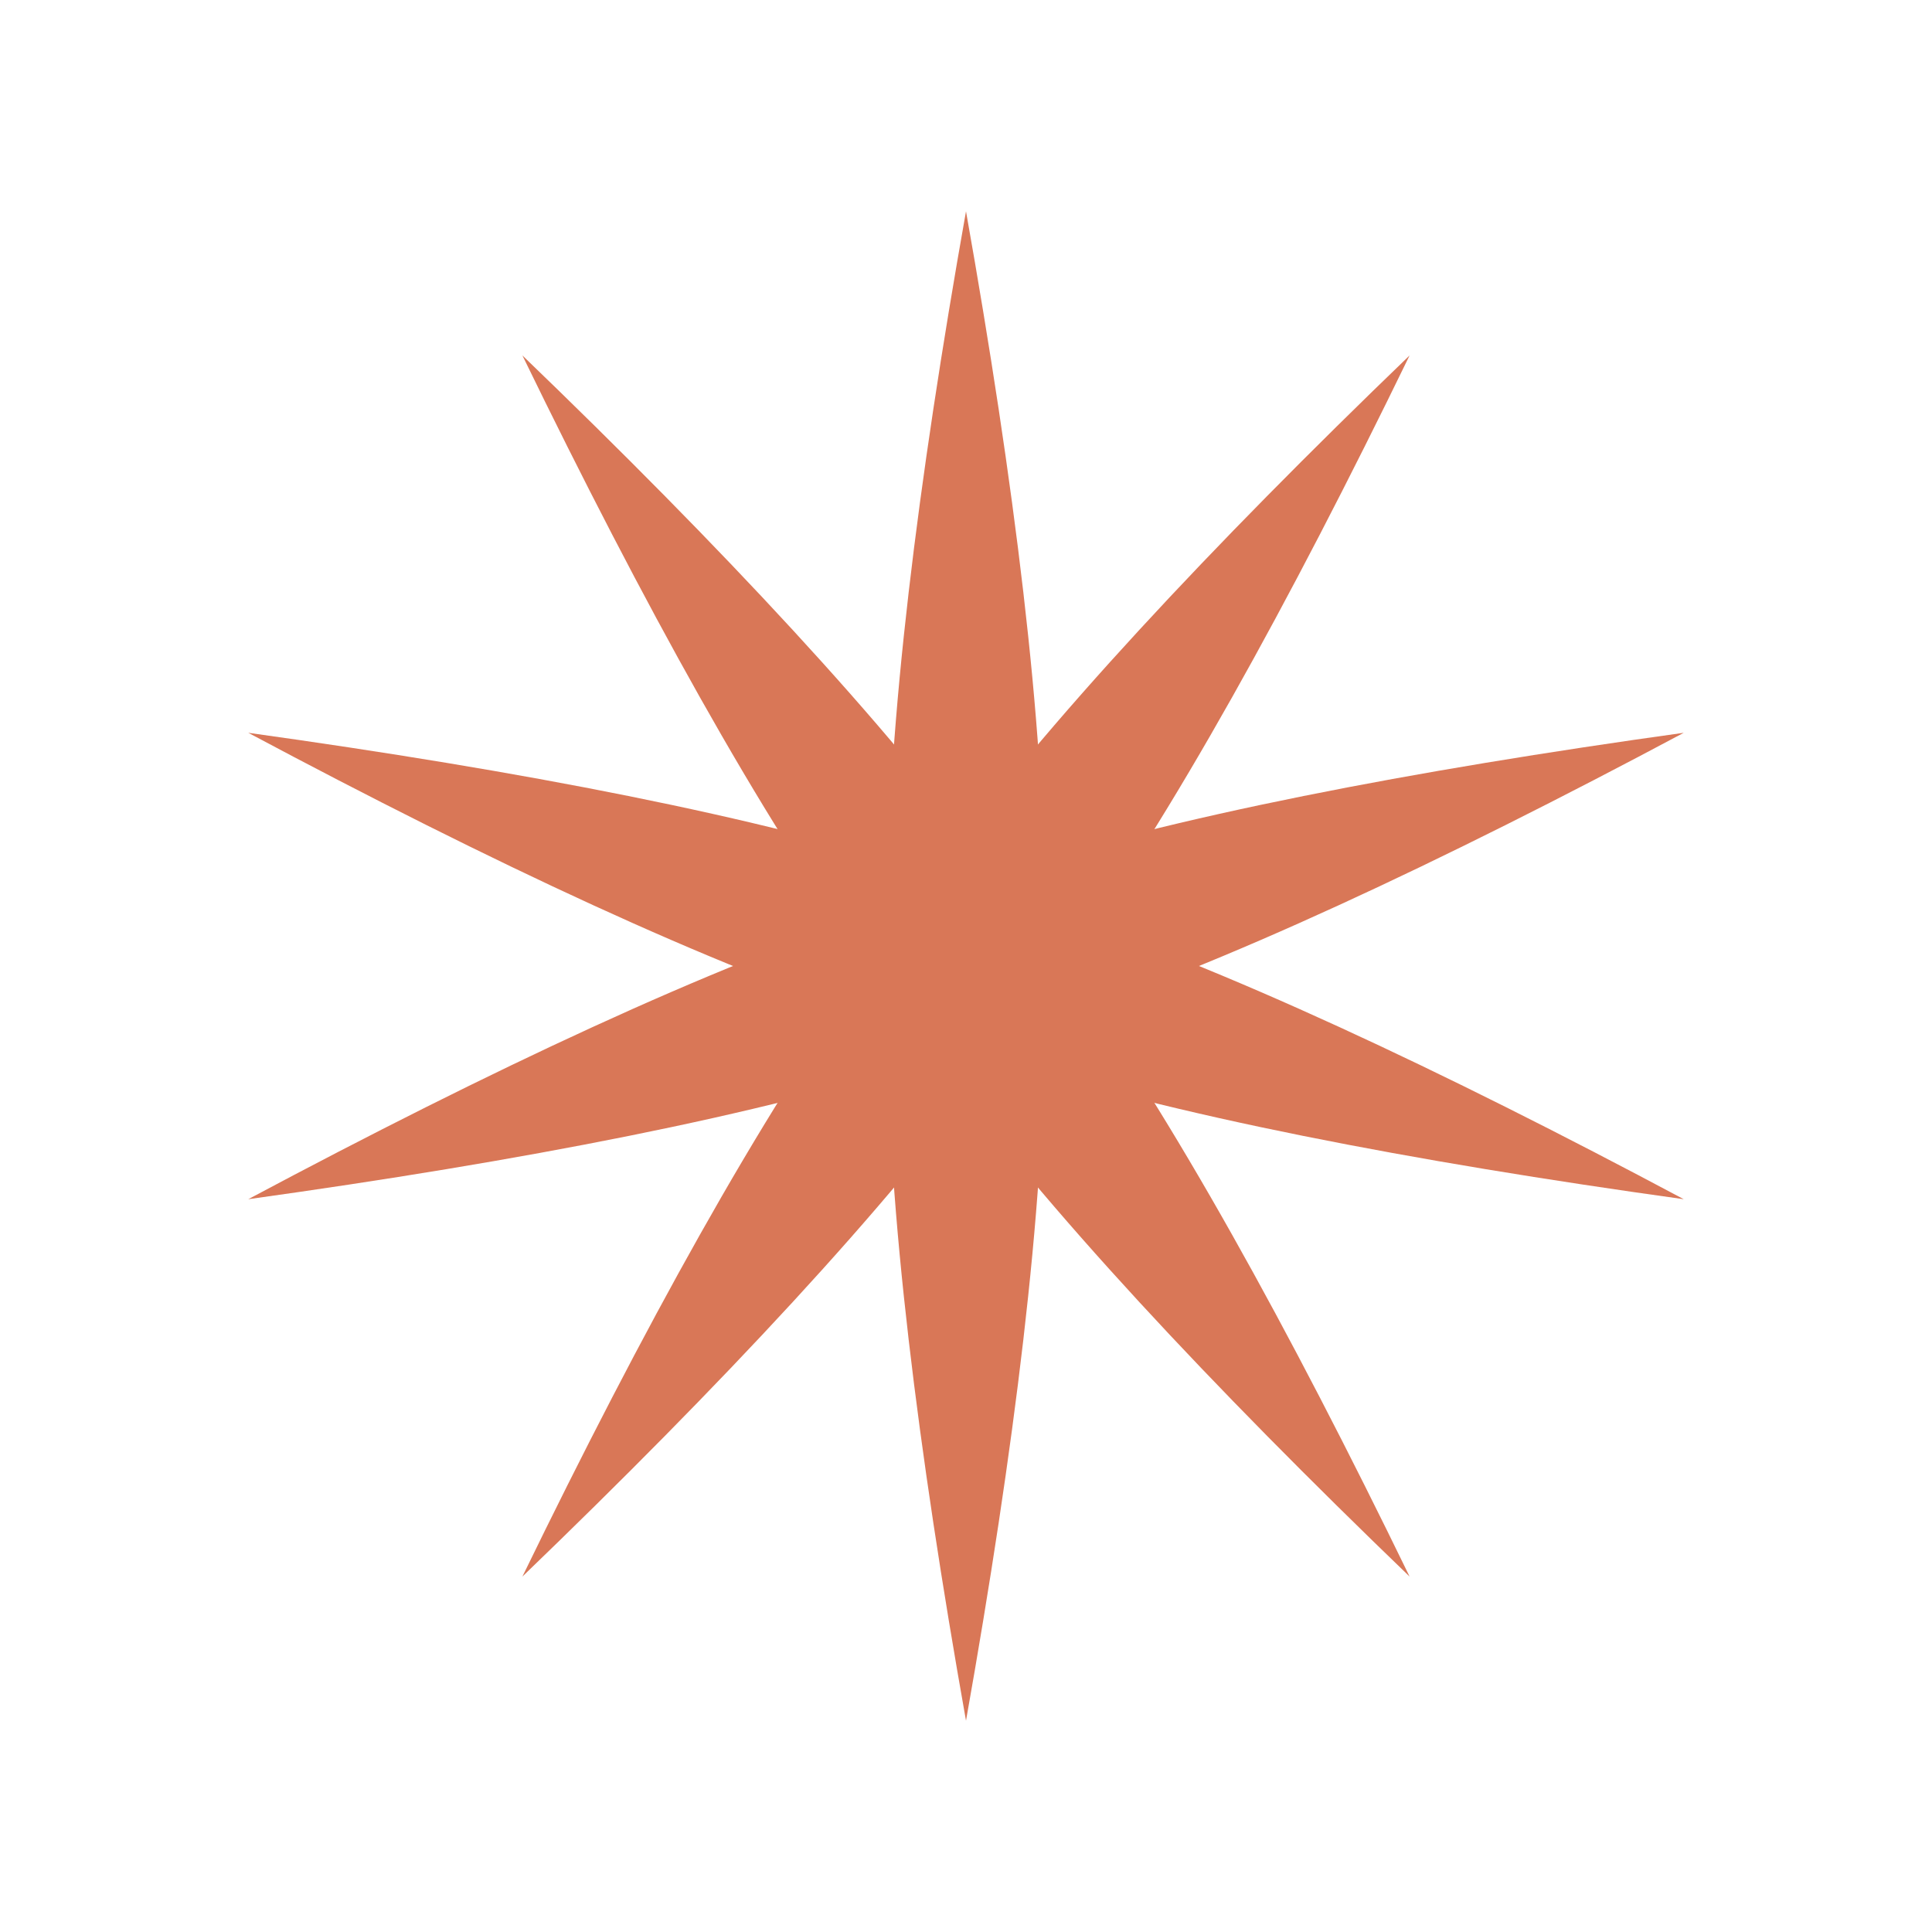
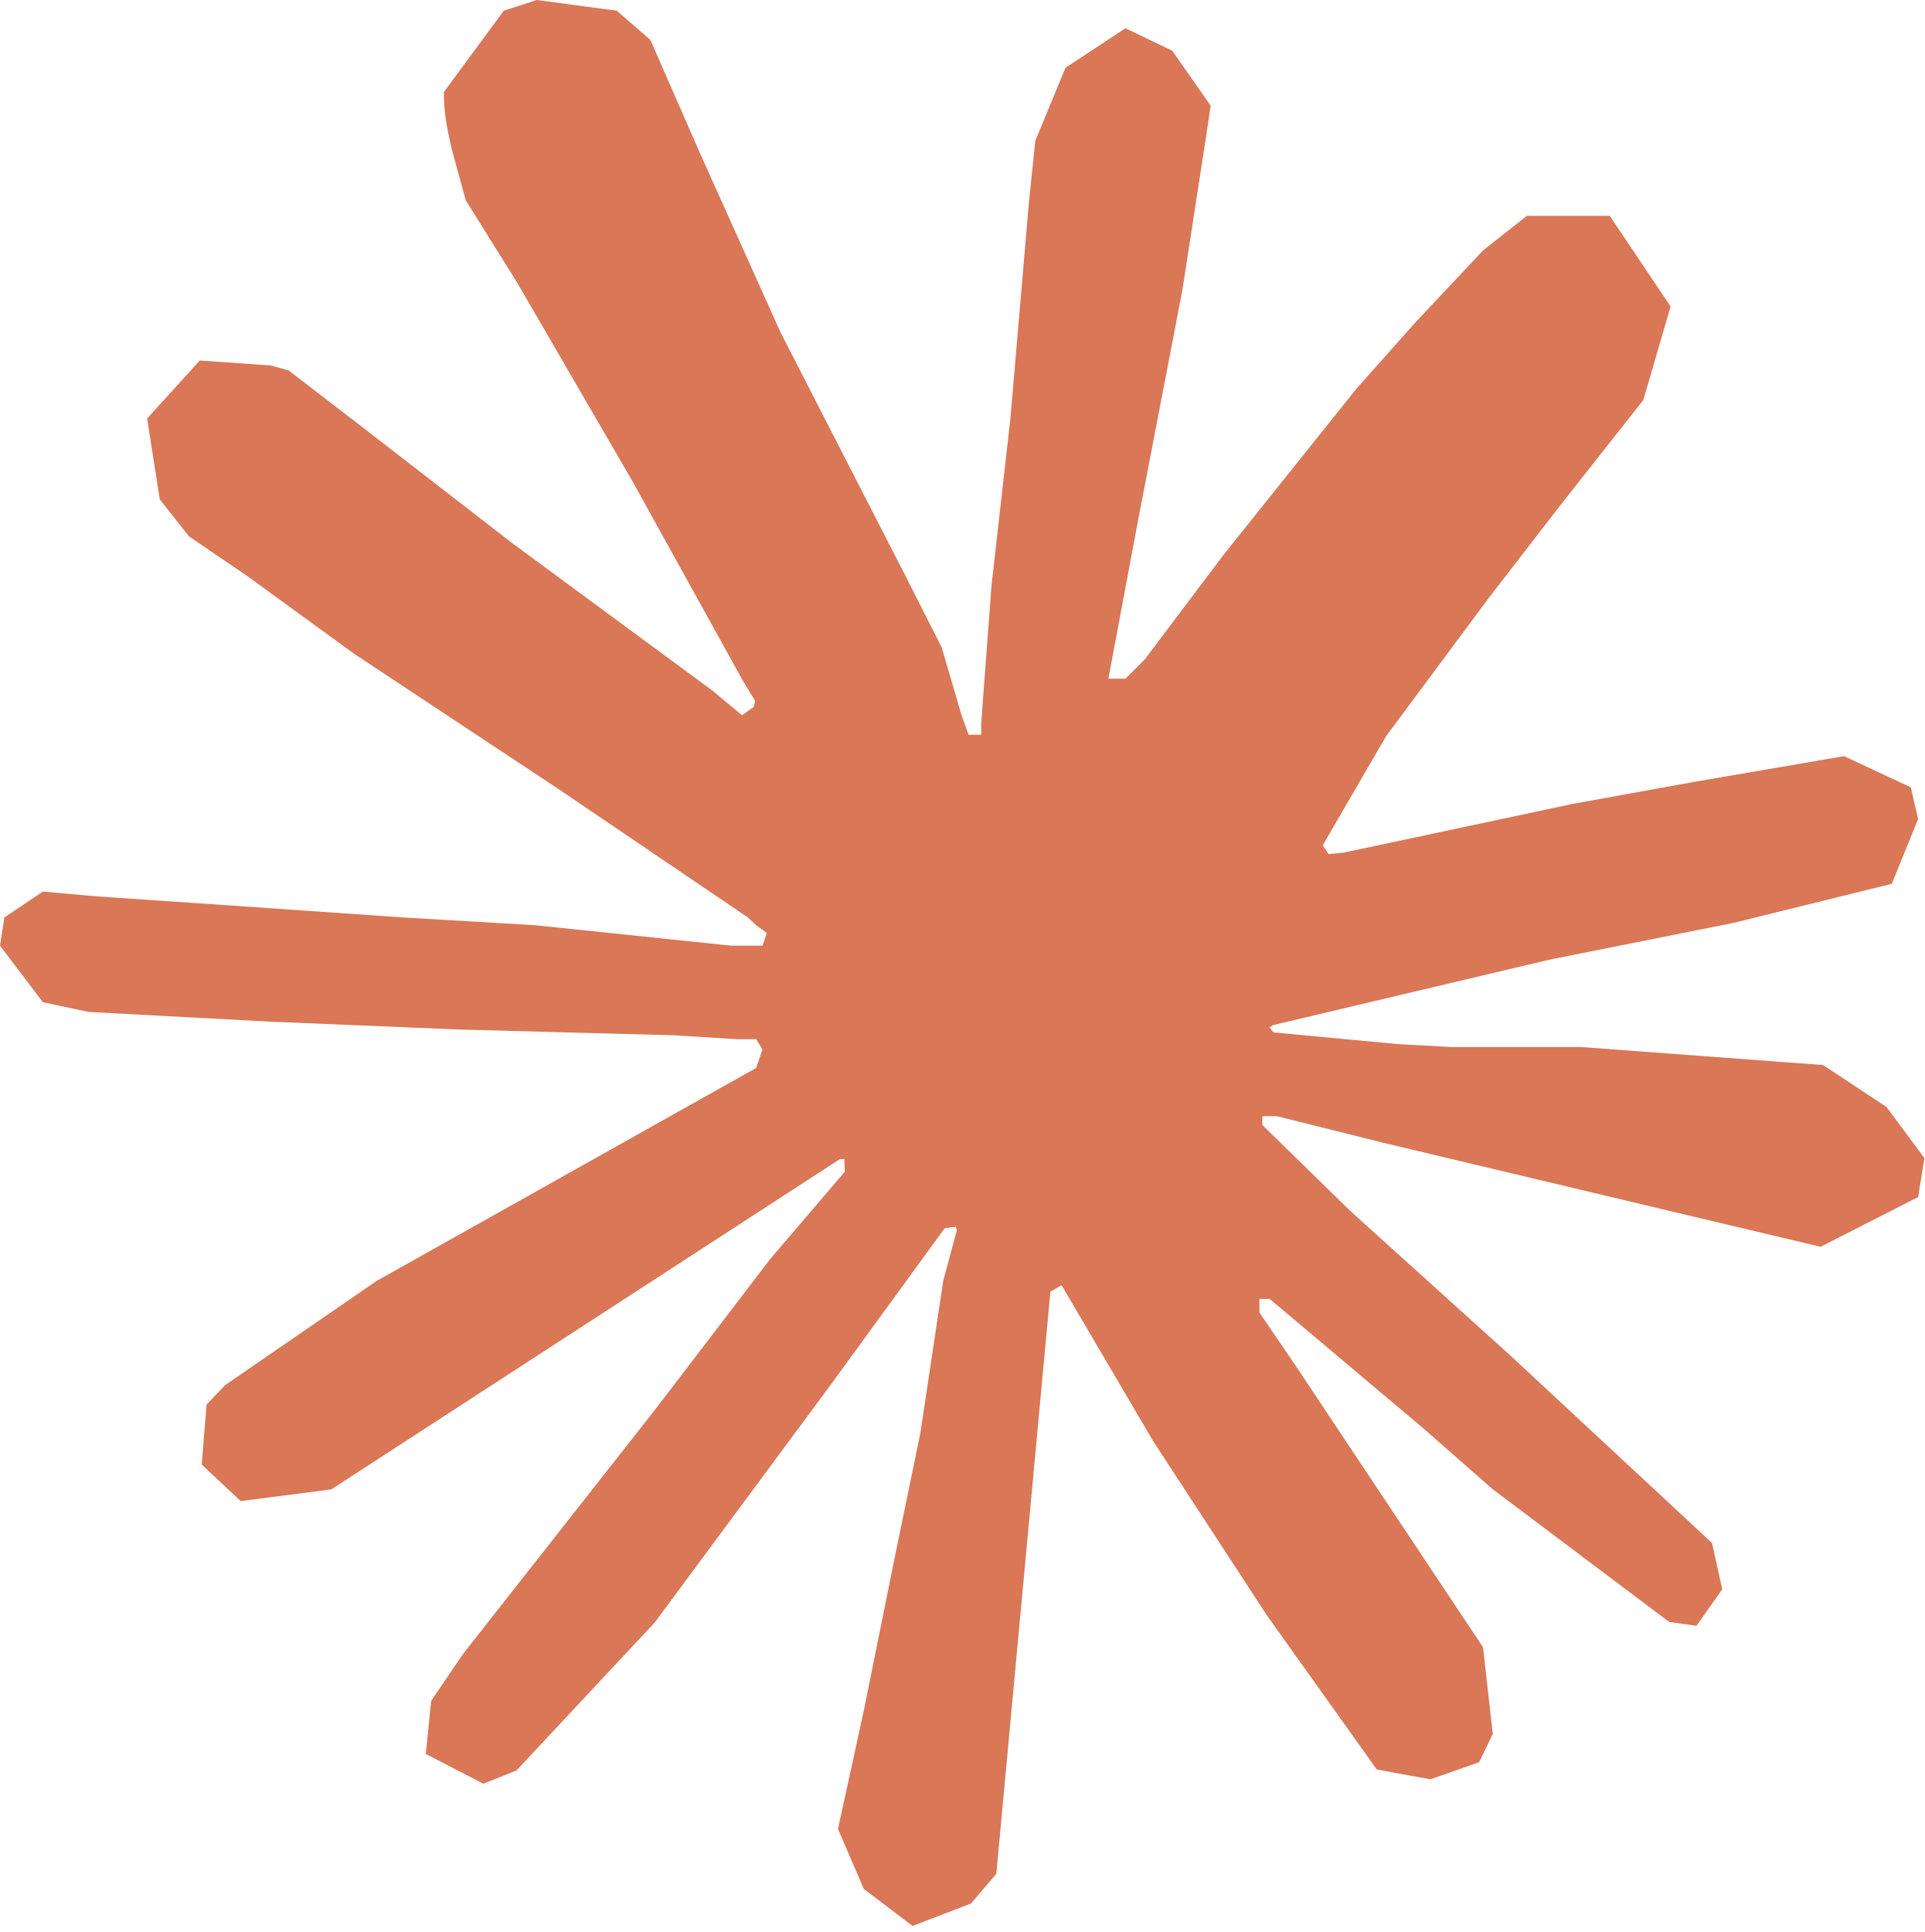
- <svg xmlns="http://www.w3.org/2000/svg" viewBox="0 0 64 64" width="144" height="144">
-   <defs>
-     <path id="cc-ray" d="M0 -25c1.6 9 2.6 17 2.6 23 0 2.6-1.2 3.8-2.6 3.8s-2.6-1.2-2.6-3.8c0-6 1-14 2.6-23z" />
-   </defs>
-   <g fill="#D97757" transform="translate(32,32)">
-     <use href="#cc-ray" />
-     <use href="#cc-ray" transform="rotate(36)" />
-     <use href="#cc-ray" transform="rotate(72)" />
-     <use href="#cc-ray" transform="rotate(108)" />
-     <use href="#cc-ray" transform="rotate(144)" />
-     <use href="#cc-ray" transform="rotate(180)" />
-     <use href="#cc-ray" transform="rotate(216)" />
-     <use href="#cc-ray" transform="rotate(252)" />
-     <use href="#cc-ray" transform="rotate(288)" />
-     <use href="#cc-ray" transform="rotate(324)" />
+ <svg xmlns="http://www.w3.org/2000/svg" width="256px" height="257px" viewBox="0 0 256 257" version="1.1" preserveAspectRatio="xMidYMid">
+   <g>
+     <path d="M50.228,170.321 L100.585,142.064 L101.428,139.601 L100.585,138.24 L98.123,138.24 L89.697,137.722 L60.922,136.944 L35.97,135.907 L11.795,134.611 L5.703,133.314 L0,125.796 L0.583,122.037 L5.703,118.603 L13.027,119.251 L29.229,120.352 L53.533,122.037 L71.162,123.074 L97.28,125.796 L101.428,125.796 L102.011,124.111 L100.585,123.074 L99.484,122.037 L74.337,104.992 L47.117,86.975 L32.859,76.606 L25.146,71.356 L21.258,66.43 L19.573,55.672 L26.572,47.959 L35.97,48.608 L38.368,49.256 L47.895,56.579 L68.245,72.328 L94.817,91.901 L98.706,95.141 L100.261,94.039 L100.456,93.262 L98.706,90.345 L84.253,64.227 L68.828,37.655 L61.958,26.637 L60.144,20.026 C59.496,17.304 59.042,15.036 59.042,12.249 L67.014,1.426 L71.421,-1.42108547e-14 L82.05,1.426 L86.522,5.314 L93.132,20.415 L103.826,44.201 L120.417,76.541 L125.278,86.133 L127.87,95.012 L128.843,97.734 L130.528,97.734 L130.528,96.178 L131.889,77.967 L134.416,55.607 L136.879,26.831 L137.722,18.73 L141.74,9.009 L149.711,3.759 L155.933,6.74 L161.053,14.064 L160.34,18.795 L157.294,38.562 L151.332,69.541 L147.443,90.281 L149.711,90.281 L152.304,87.688 L162.803,73.754 L180.431,51.718 L188.209,42.969 L197.282,33.312 L203.115,28.711 L214.133,28.711 L222.234,40.766 L218.605,53.209 L207.263,67.597 L197.865,79.781 L184.385,97.928 L175.959,112.446 L176.737,113.612 L178.746,113.418 L209.207,106.937 L225.669,103.955 L245.306,100.585 L254.185,104.733 L255.157,108.946 L251.658,117.566 L230.659,122.75 L206.031,127.676 L169.349,136.361 L168.895,136.685 L169.414,137.333 L185.94,138.888 L193.005,139.277 L210.309,139.277 L242.519,141.675 L250.945,147.249 L256,154.054 L255.157,159.238 L242.195,165.849 L224.697,161.701 L183.866,151.98 L169.867,148.48 L167.923,148.48 L167.923,149.647 L179.589,161.053 L200.976,180.367 L227.743,205.254 L229.104,211.411 L225.669,216.271 L222.039,215.753 L198.513,198.06 L189.44,190.088 L168.895,172.784 L167.534,172.784 L167.534,174.598 L172.265,181.533 L197.282,219.123 L198.578,230.659 L196.764,234.418 L190.283,236.687 L183.153,235.39 L168.506,214.846 L153.406,191.708 L141.221,170.969 L139.731,171.812 L132.537,249.26 L129.167,253.213 L121.389,256.194 L114.908,251.269 L111.473,243.297 L114.908,227.548 L119.056,207.004 L122.426,190.671 L125.472,170.386 L127.287,163.646 L127.157,163.192 L125.667,163.386 L110.372,184.385 L87.105,215.818 L68.699,235.52 L64.292,237.27 L56.644,233.316 L57.357,226.252 L61.634,219.966 L87.105,187.561 L102.465,167.469 L112.381,155.868 L112.316,154.183 L111.733,154.183 L44.071,198.125 L32.016,199.68 L26.831,194.819 L27.479,186.848 L29.942,184.255 L50.293,170.256 L50.228,170.321 Z" fill="#D97757" />
  </g>
</svg>
